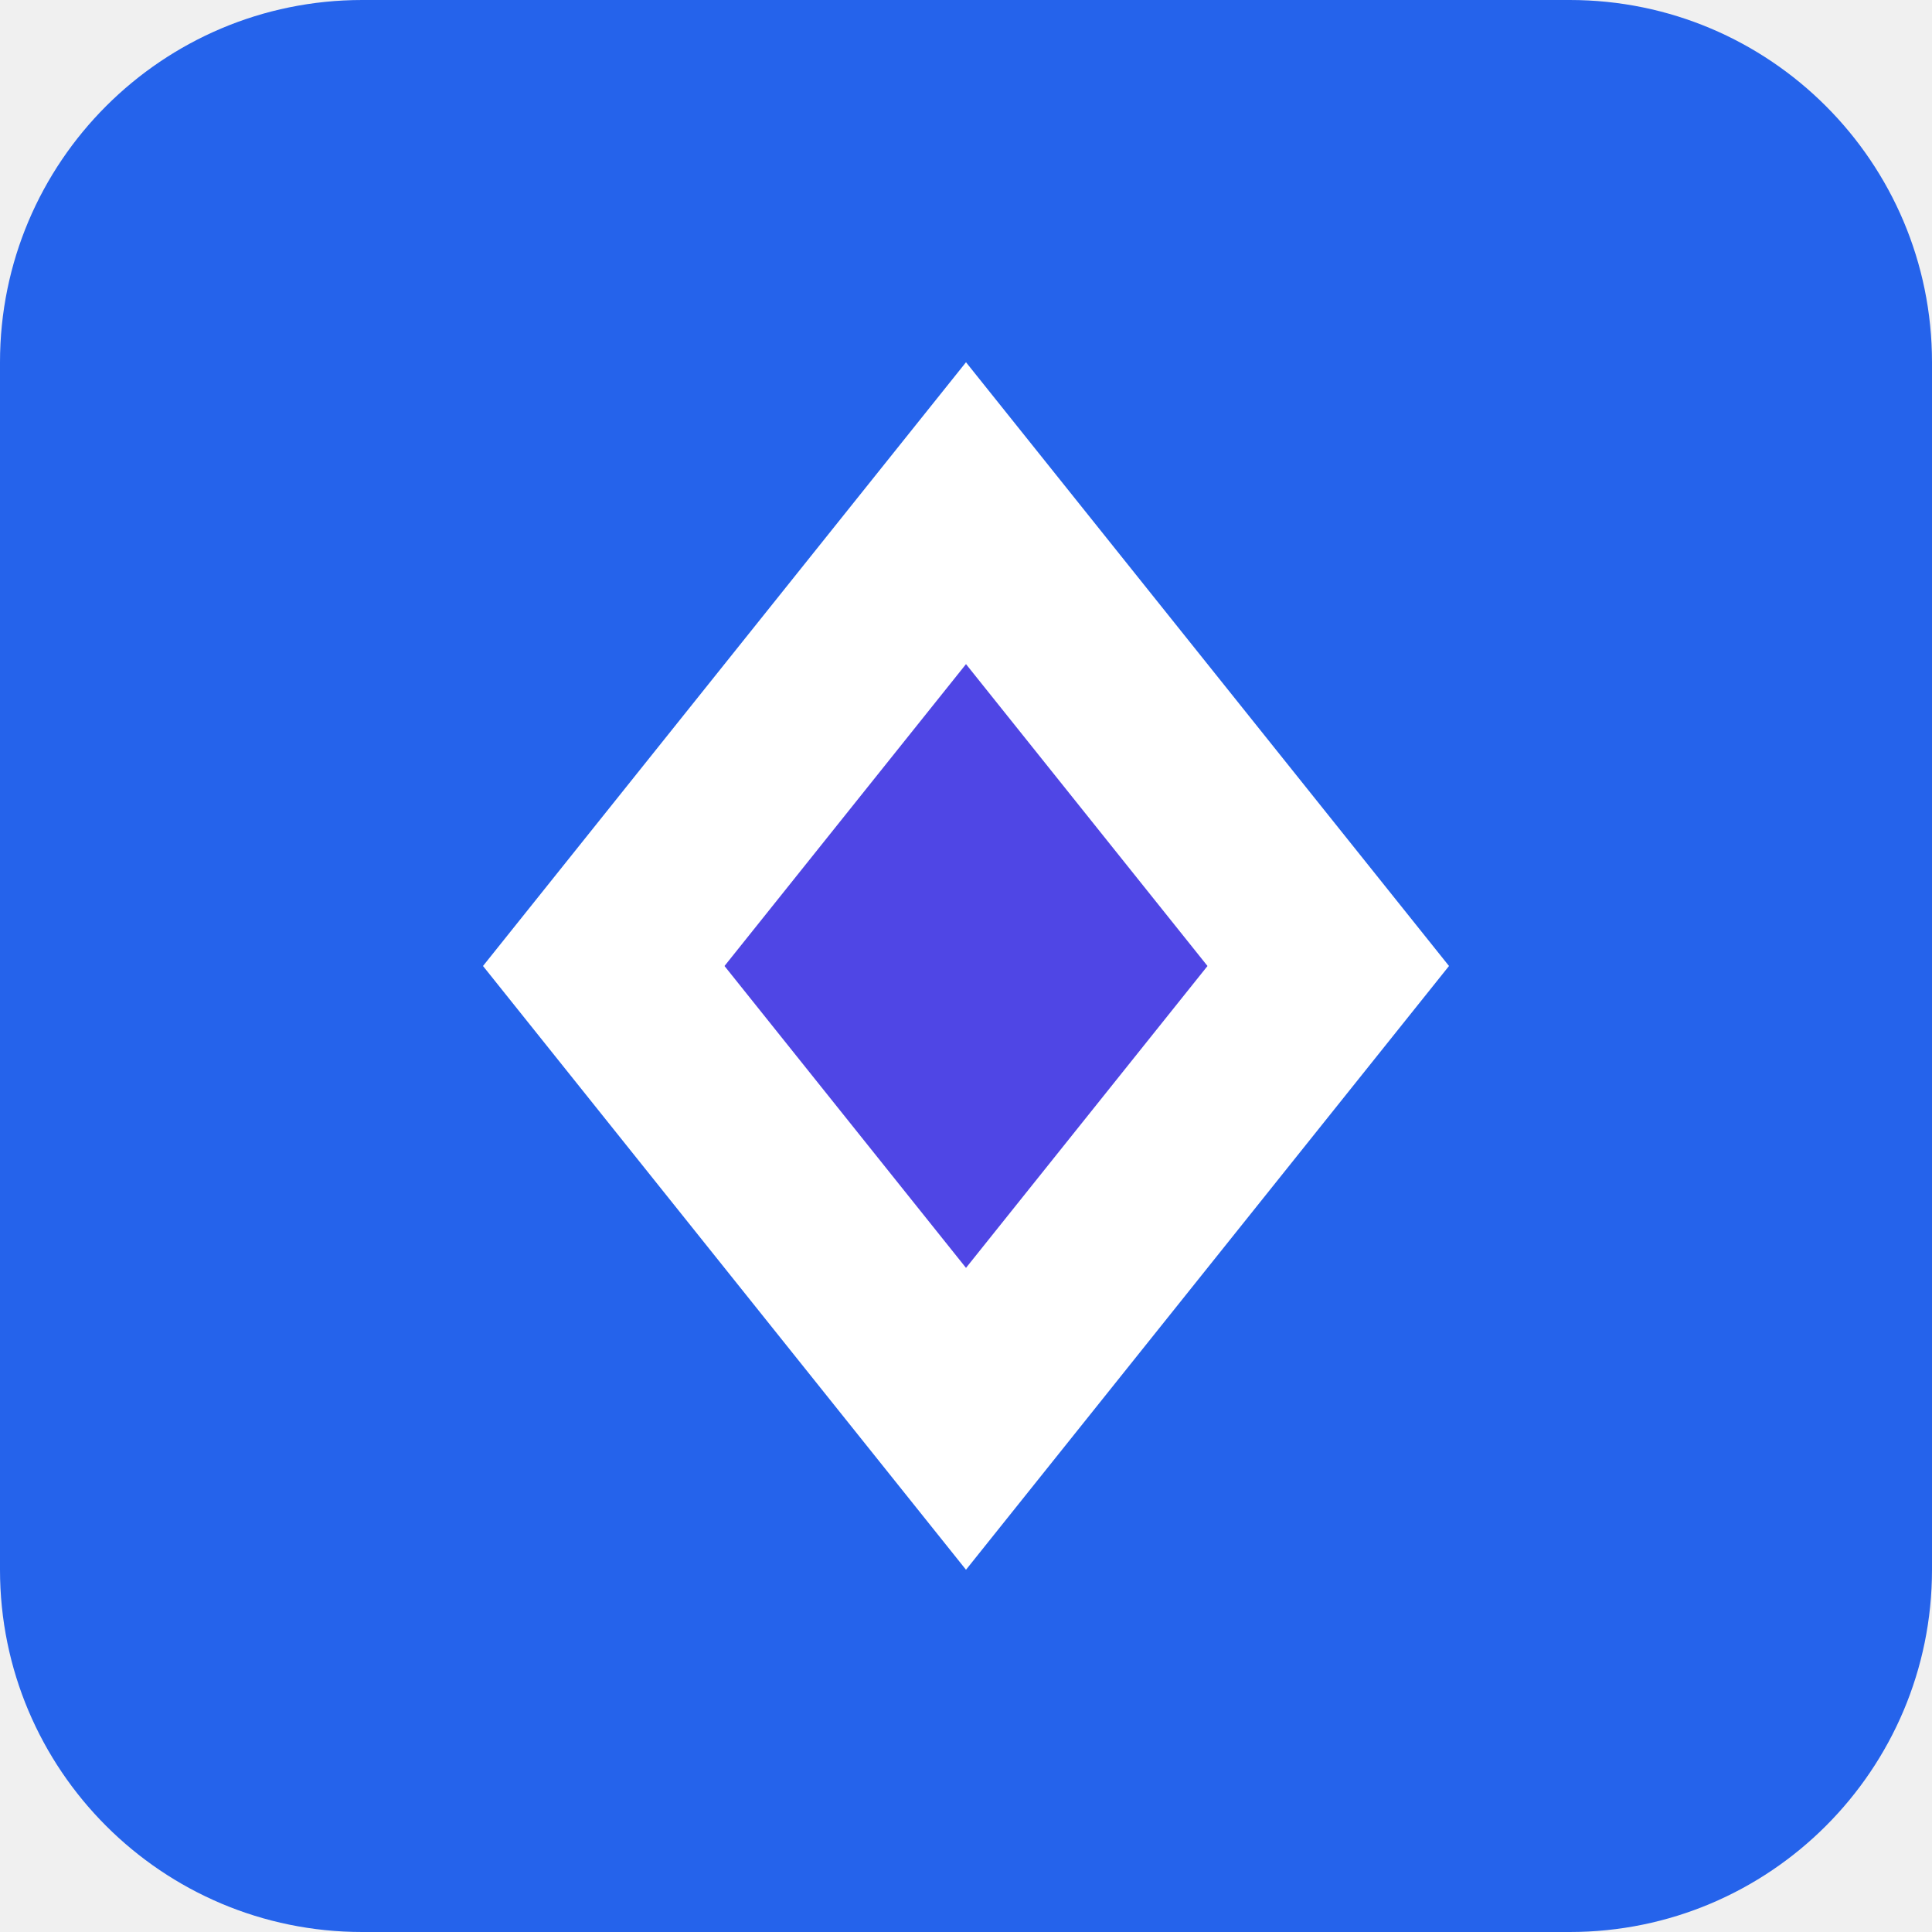
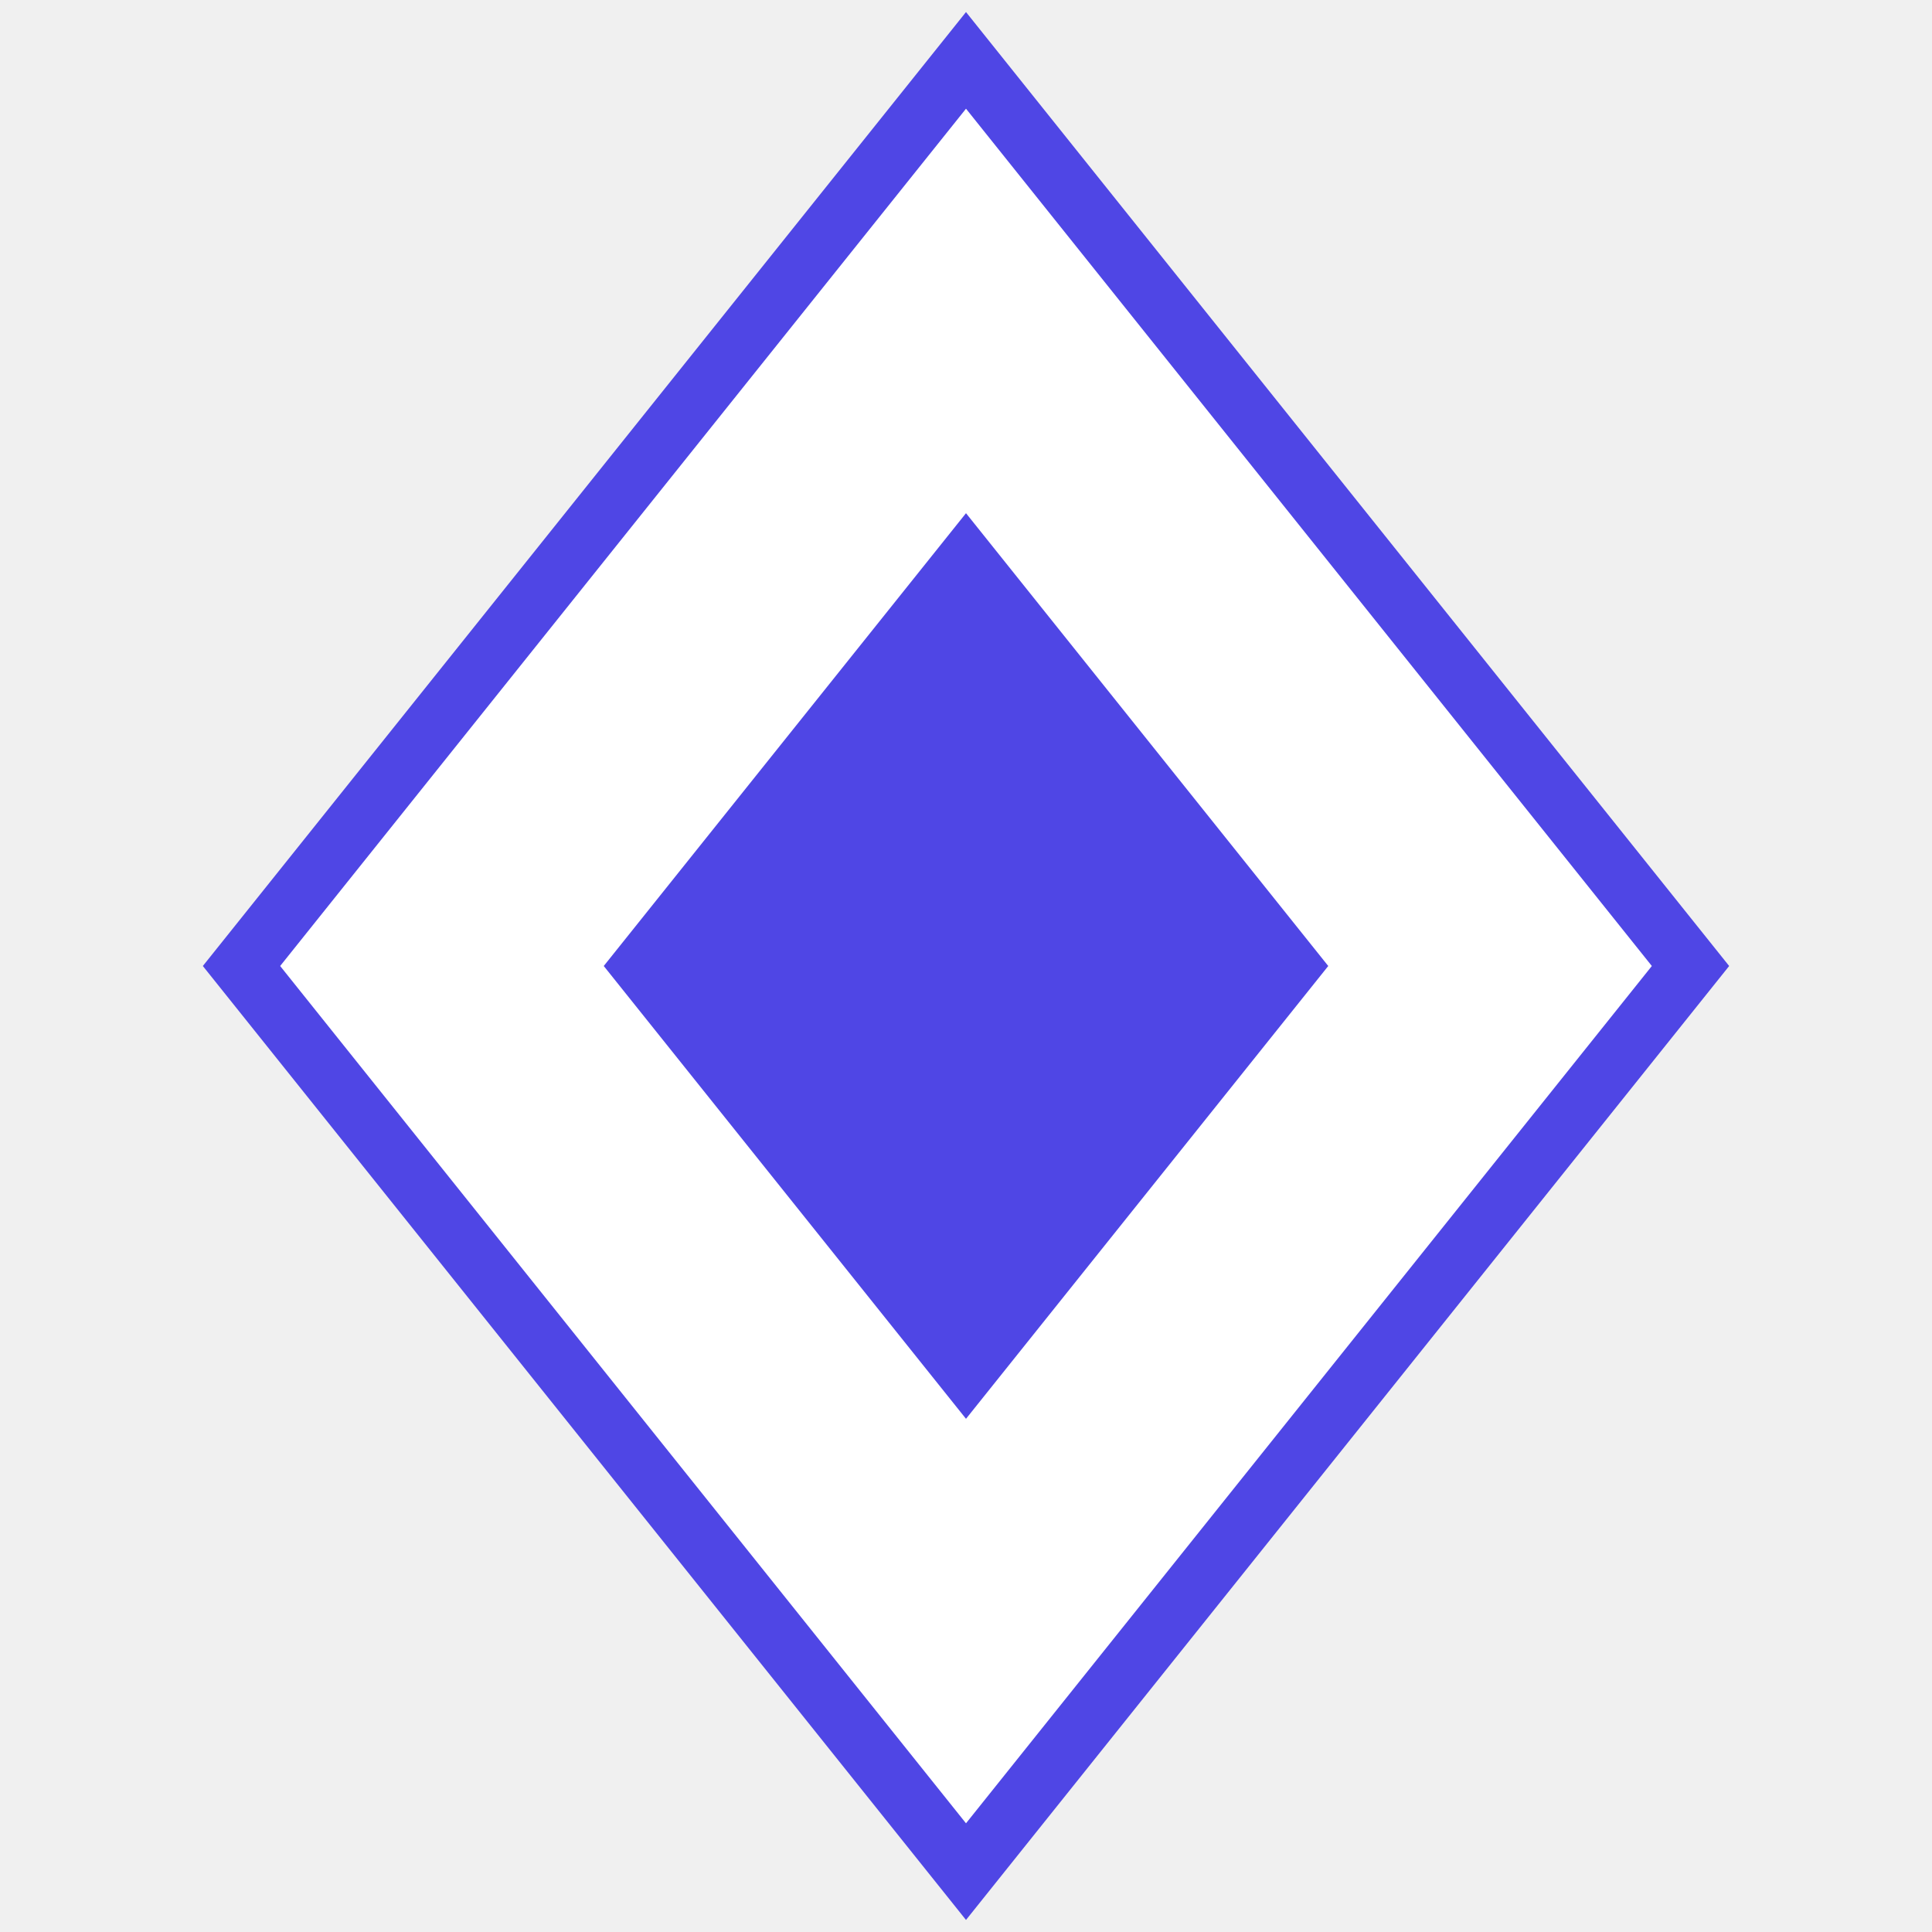
<svg xmlns="http://www.w3.org/2000/svg" viewBox="0 0 32 32">
-   <rect width="32" height="32" fill="#2563eb" rx="6" />
-   <path d="M8 16 L16 6 L24 16 L16 26 Z" fill="#ffffff" />
-   <path d="M12 16 L16 11 L20 16 L16 21 Z" fill="#4f46e5" />
+   <path d="M4 16 L16 1 L28 16 L16 31 Z" stroke="#4f46e5" stroke-width="1" fill="#ffffff" />
+   <path d="M10 16 L16 8.5 L22 16 L16 23.5 Z" fill="#4f46e5" />
</svg>
